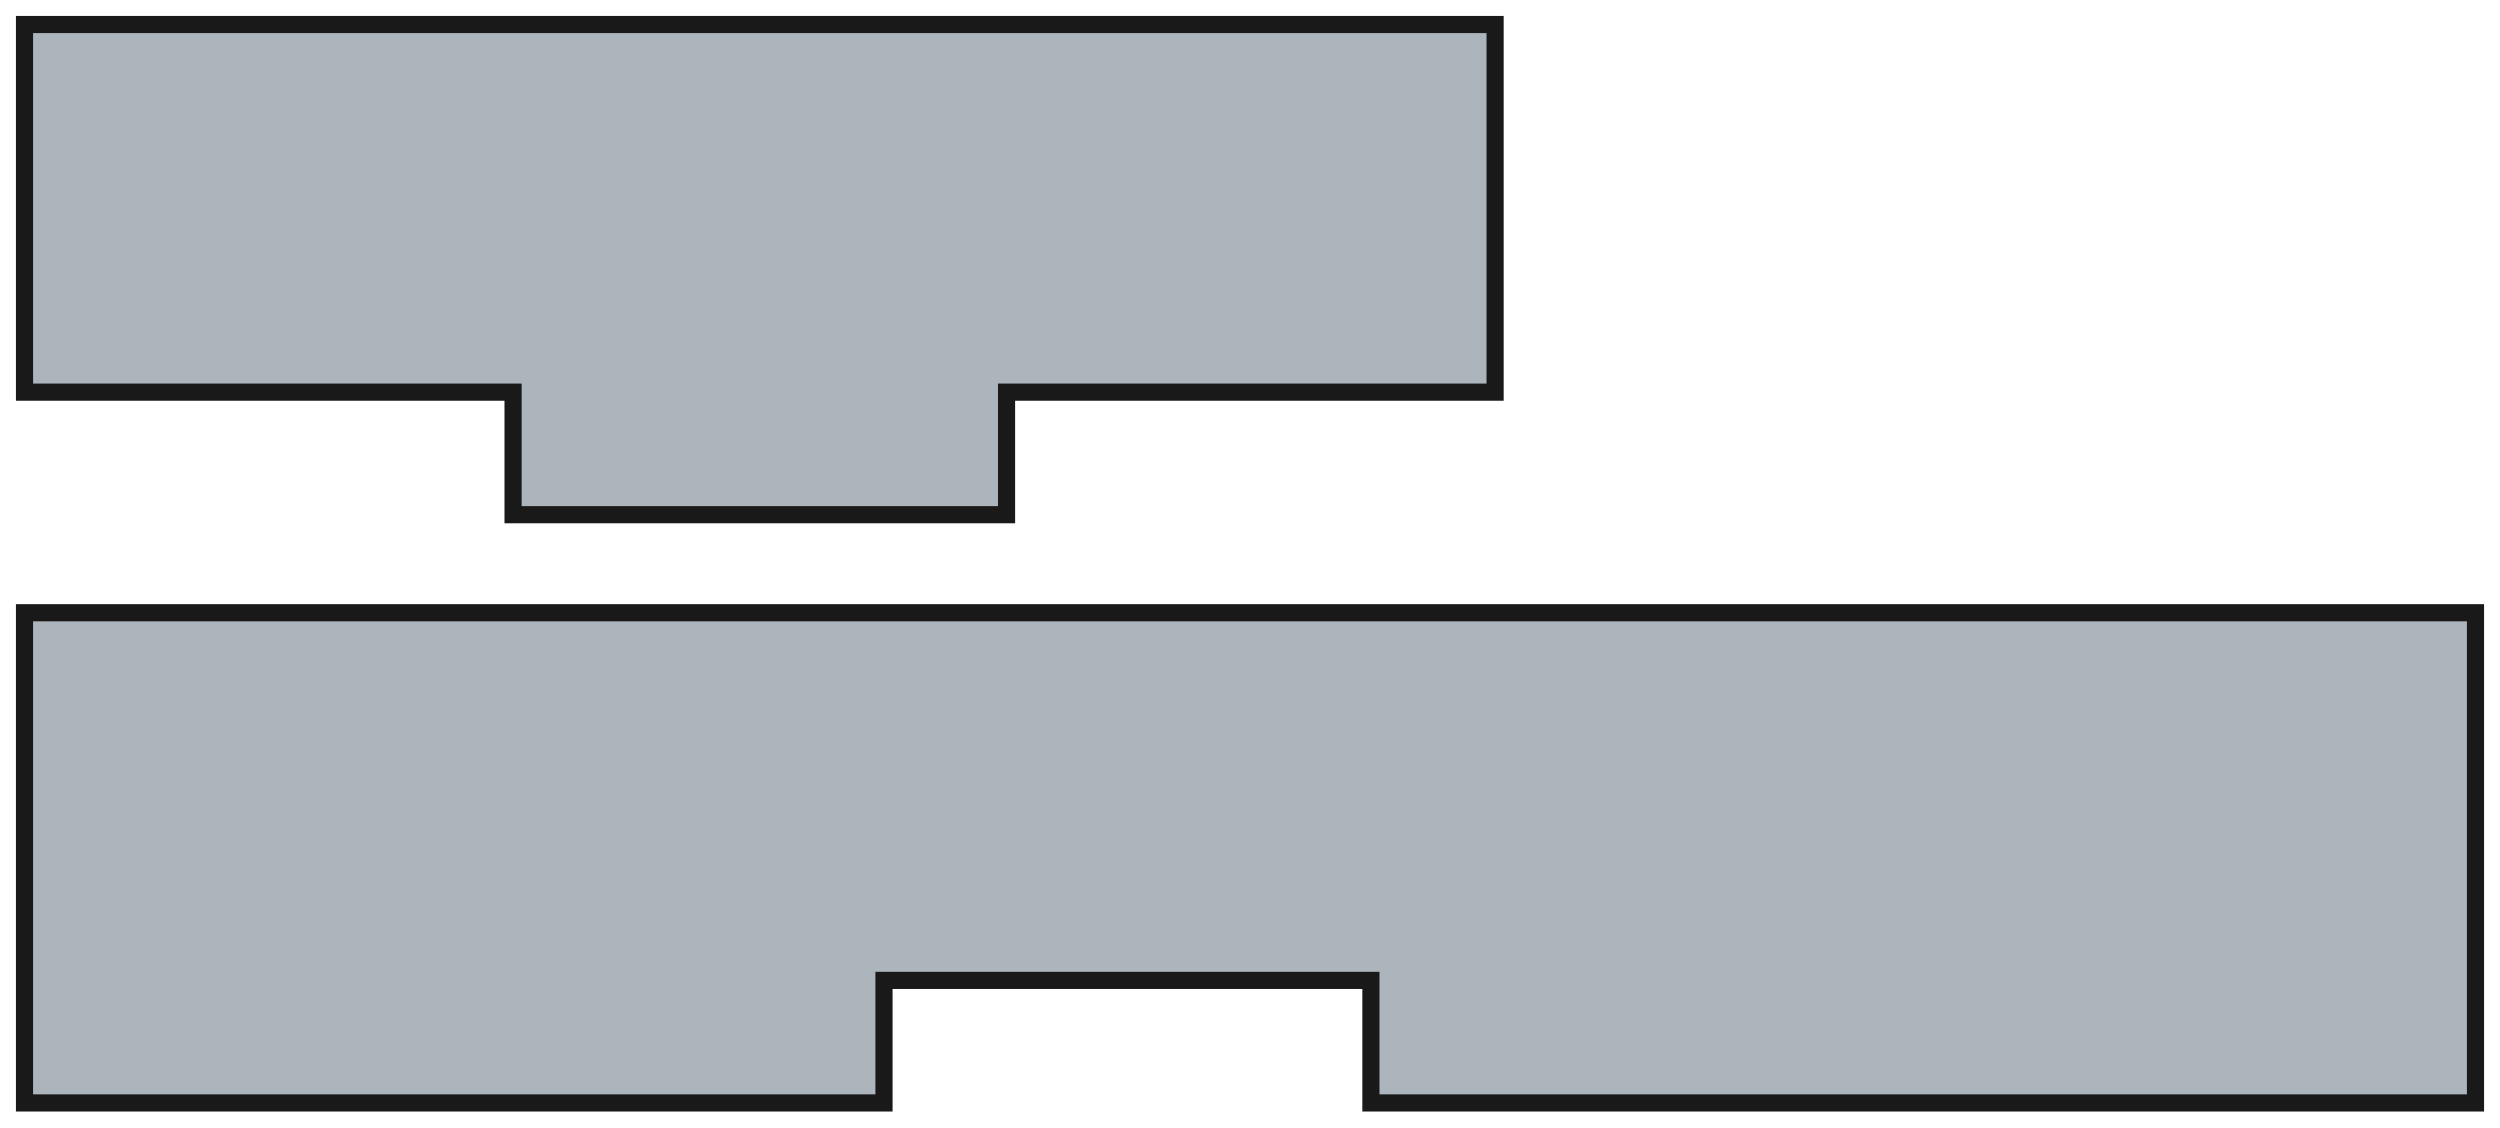
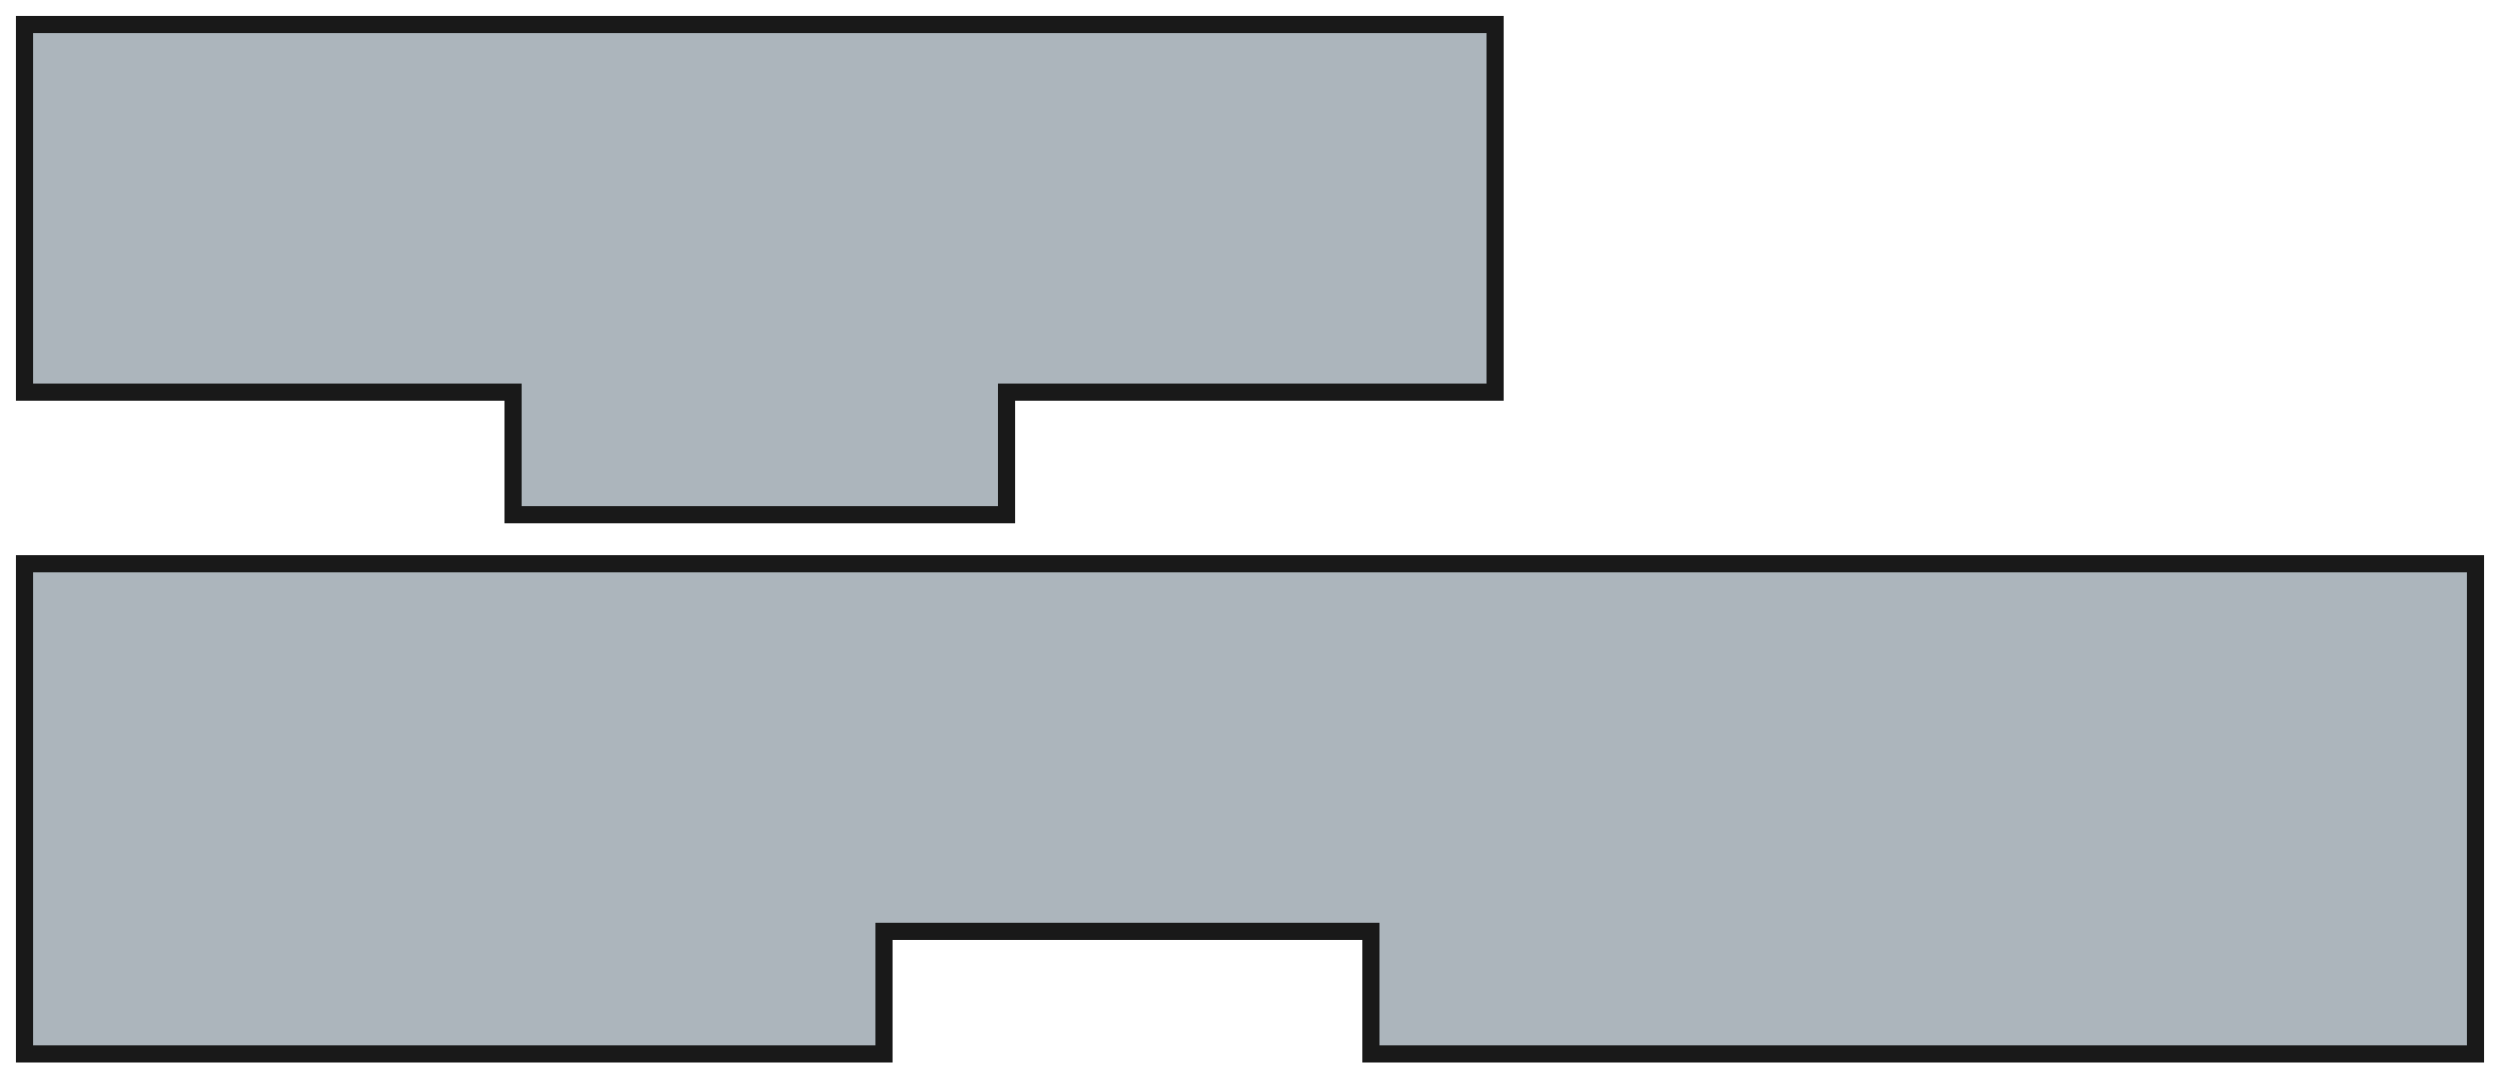
- <svg xmlns="http://www.w3.org/2000/svg" width="102.0mm" height="46.0mm" viewBox="0 0 102.0 46.0" version="1.1">
-   <g id="Layout_5mm_001" transform="translate(-149,45) scale(1,-1)">
+ <svg xmlns="http://www.w3.org/2000/svg" width="102.0mm" height="44.0mm" viewBox="0 0 102.0 44.0" version="1.1">
+   <g id="Layout_5mm_001" transform="translate(-149,43) scale(1,-1)">
    <path id="Layout_5mm_001_f0000" d="M 250.0 20.0 L 150.0 20.0 L 150.0 0.0 L 185.067 0.0 L 185.067 5.0 L 204.933 5.0 L 204.933 0.0 L 250.0 0.0 L 250.0 20.0 Z " stroke="#191919" stroke-width="0.7 px" style="stroke-width:0.7;stroke-miterlimit:4;stroke-dasharray:none;stroke-linecap:square;fill:#acb5bc;fill-opacity:1.0;fill-rule: evenodd" />
-     <path id="Layout_5mm_001_f0001" d="M 150.0 29.0 L 150.0 44.0 L 210.0 44.0 L 210.0 29.0 L 190.067 29.0 L 190.067 24.0 L 169.933 24.0 L 169.933 29.0 L 150.0 29.0 Z " stroke="#191919" stroke-width="0.7 px" style="stroke-width:0.7;stroke-miterlimit:4;stroke-dasharray:none;stroke-linecap:square;fill:#acb5bc;fill-opacity:1.0;fill-rule: evenodd" />
+     <path id="Layout_5mm_001_f0001" d="M 150.0 27.0 L 150.0 42.0 L 210.0 42.0 L 210.0 27.0 L 190.067 27.0 L 190.067 22.0 L 169.933 22.0 L 169.933 27.0 L 150.0 27.0 Z " stroke="#191919" stroke-width="0.7 px" style="stroke-width:0.7;stroke-miterlimit:4;stroke-dasharray:none;stroke-linecap:square;fill:#acb5bc;fill-opacity:1.0;fill-rule: evenodd" />
  </g>
</svg>
